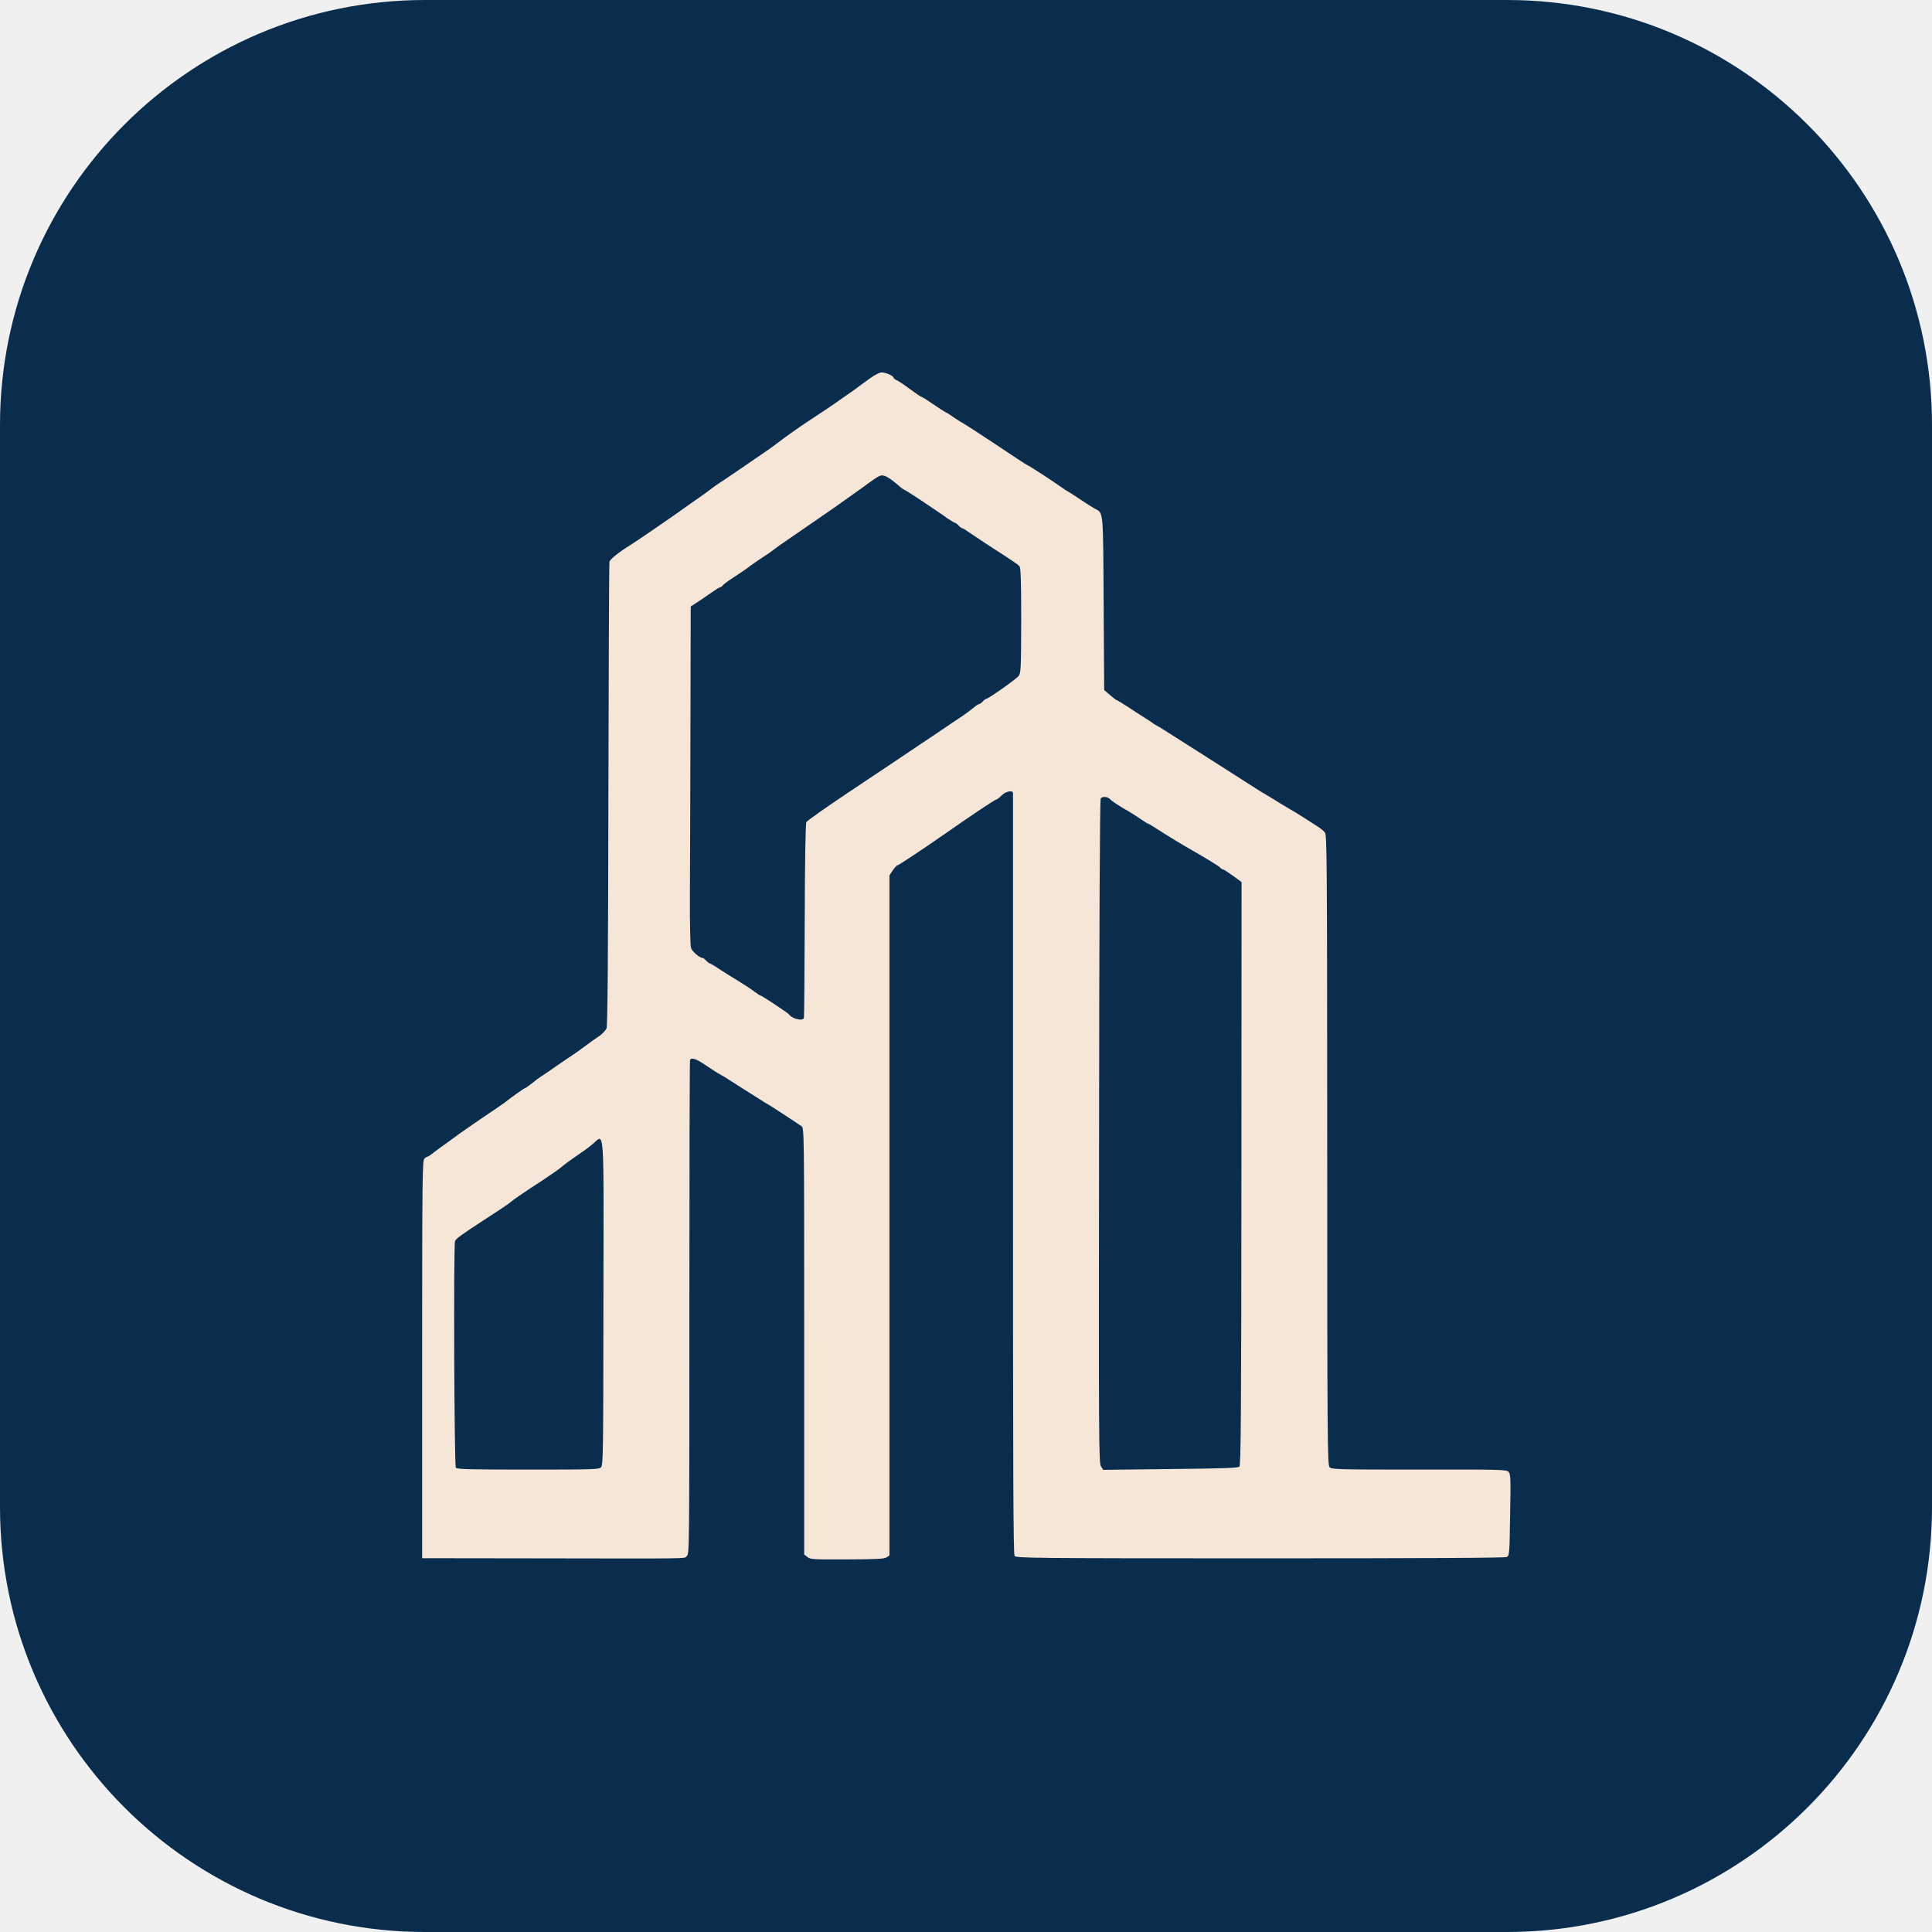
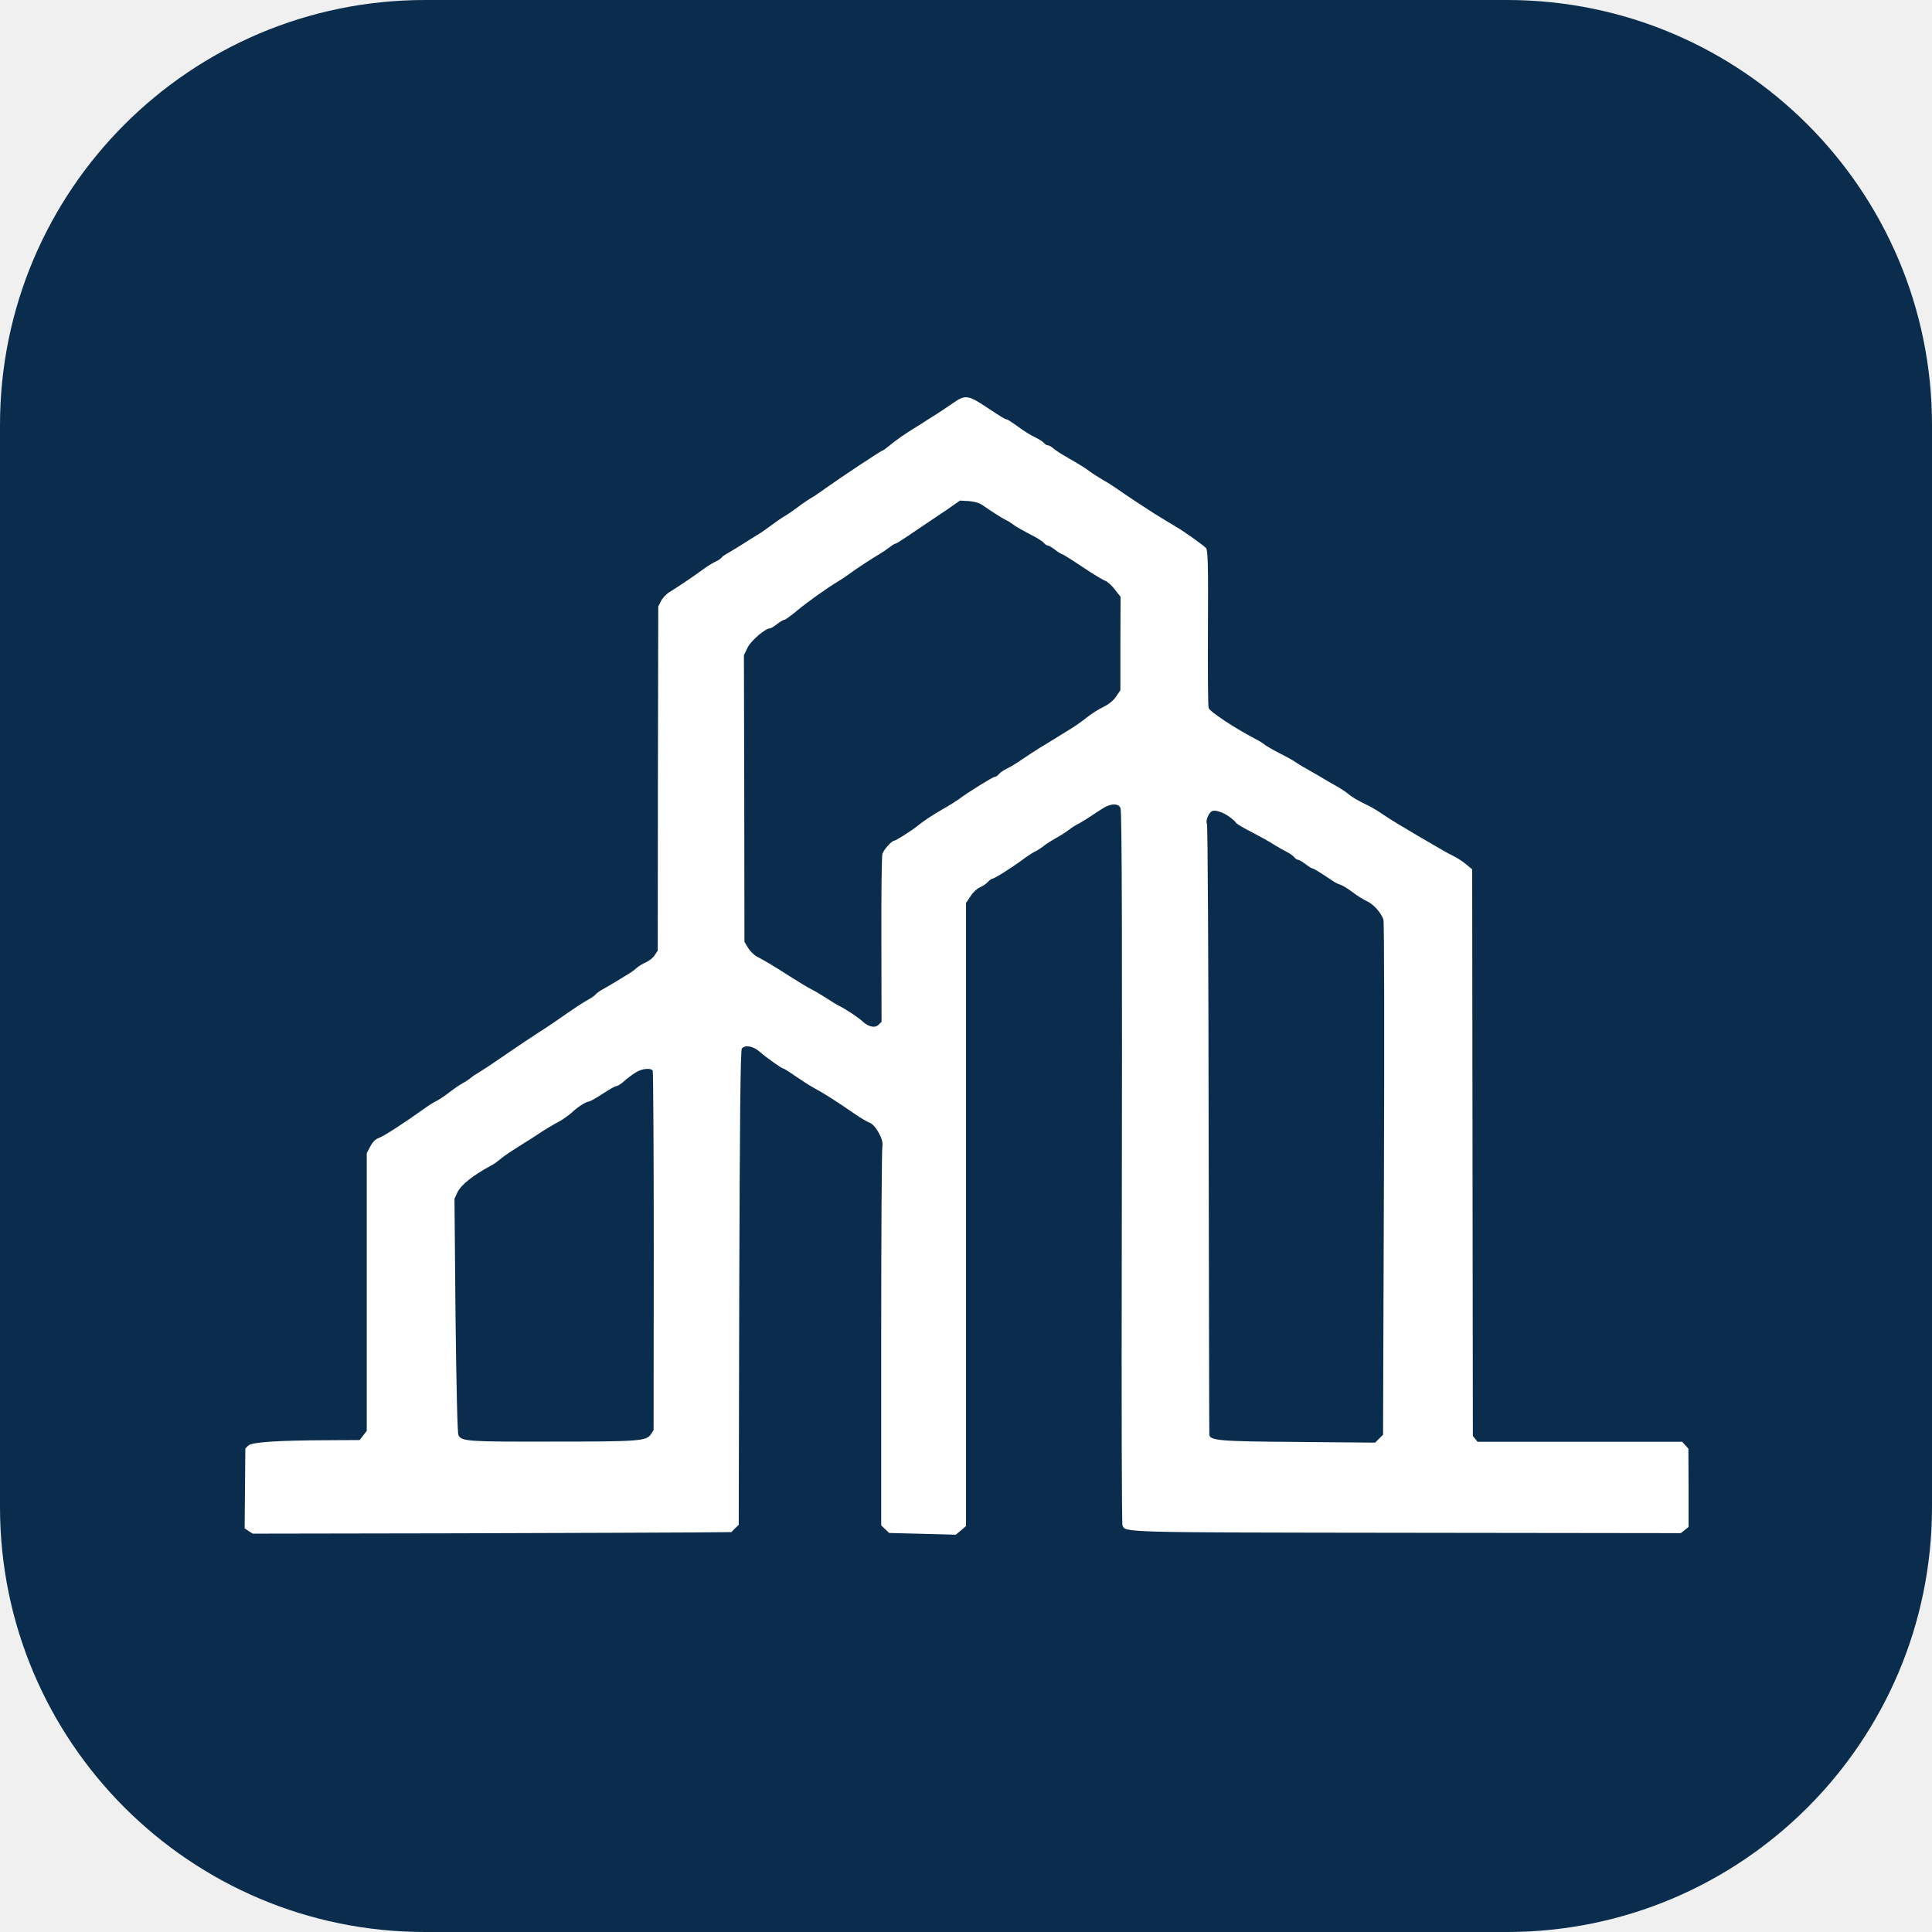
<svg xmlns="http://www.w3.org/2000/svg" viewBox="0 0 100 100">
  <rect width="100" height="100" rx="22" fill="#0B2D4D" />
-   <svg x="21" y="19" width="58" height="62" viewBox="-4 4 818 892">
-     <path d="M 332.5 13.1 C 328.6 15.9, 324.4 19, 323 20.1 C 321.6 21.1, 318 23.7, 315 25.7 C 312 27.8, 309.1 29.8, 308.5 30.3 C 307.4 31.1, 294.2 40, 288 44 C 281 48.6, 269.9 56.4, 264.7 60.5 C 261.9 62.7, 255.7 67.1, 251 70.2 C 246.3 73.4, 238.1 79, 232.6 82.8 C 227.2 86.5, 222 90, 221.1 90.5 C 220.2 91, 217.6 92.9, 215.5 94.5 C 213.3 96.2, 210.5 98.2, 209.4 99 C 205.4 101.7, 193.6 110.1, 188 114.1 C 182.5 118, 158.3 134.6, 155.1 136.5 C 146.5 141.8, 140.2 146.9, 139.5 148.9 C 139.2 149.8, 138.9 228, 138.7 322.5 C 138.5 445.3, 138.1 495.1, 137.3 496.5 C 136.1 498.8, 132.9 501.8, 130.1 503.4 C 129.1 504, 124.9 507, 120.9 510 C 116.8 513, 112.7 516, 111.8 516.5 C 110.9 517, 105.6 520.6, 100 524.5 C 94.5 528.4, 89.1 532, 88.2 532.5 C 87.3 533, 84.4 535.2, 81.9 537.3 C 79.3 539.3, 76.9 541, 76.5 541 C 76 541, 66.2 547.9, 61.5 551.7 C 61 552.1, 57.8 554.3, 54.6 556.5 C 44.9 563, 44.5 563.3, 37.4 568.2 C 28.1 574.6, 26.3 575.9, 20.8 580 C 18.2 581.9, 14.5 584.6, 12.5 586 C 10.6 587.4, 8 589.3, 6.8 590.3 C 5.7 591.2, 4.3 592, 3.9 592 C 3.5 592, 2.4 592.7, 1.6 593.6 C 0.2 595, 0 609.9, 0 743.1 L 0 891 76.3 891.1 C 205.5 891.3, 194.8 891.5, 197.1 889.4 C 199 887.7, 199 885, 199 704.3 C 199 603.4, 199.2 520.4, 199.5 519.9 C 200.8 517.9, 204.3 519.2, 211.8 524.3 C 216 527.2, 220.6 530.1, 222 530.8 C 223.4 531.5, 227.2 533.8, 230.5 536 C 233.8 538.1, 238.8 541.3, 241.5 543 C 244.3 544.7, 248.5 547.4, 251 549 C 253.5 550.6, 256.1 552.3, 256.9 552.6 C 258.3 553.3, 279.1 566.9, 282.5 569.3 C 284.5 570.8, 284.5 571.9, 284.5 729.5 L 284.5 888.2 286.9 890.1 C 289 891.9, 291.1 892, 316.4 891.9 C 338 891.8, 344 891.5, 345.8 890.4 L 348 889 348 635.7 L 348 382.5 350.5 378.7 C 351.9 376.7, 353.5 375, 354 375 C 354.9 375, 371.7 363.8, 390 351.1 C 409.4 337.5, 426.7 326, 427.6 326 C 428.2 326, 429.9 324.6, 431.5 323 C 434.5 319.9, 440 318.8, 440 321.3 C 440 321.9, 440 449.6, 440 605 C 440 830.9, 440.2 887.9, 441.2 889.3 C 442.4 890.9, 453.3 891.1, 624.2 891.1 C 746.7 891.1, 806.5 890.8, 807.8 890.1 C 809.6 889.1, 809.8 887.3, 810.2 858.8 C 810.7 831.5, 810.6 828.3, 809 826.7 C 807.5 825, 803.4 824.9, 742.3 825 C 681 825, 677.2 824.9, 675.7 823.2 C 674.2 821.5, 674 802.1, 674 586.9 C 673.9 367.2, 673.8 352.4, 672.2 350.5 C 671.3 349.3, 668.7 347.3, 666.5 345.9 C 664.3 344.5, 660 341.7, 657 339.8 C 654 337.8, 648.9 334.7, 645.7 332.9 C 642.5 331, 638.8 328.8, 637.5 328 C 636.3 327.2, 632.6 324.9, 629.4 323 C 626.1 321.1, 622.1 318.7, 620.4 317.5 C 618.7 316.4, 612.8 312.6, 607.1 309 C 601.5 305.4, 593.6 300.4, 589.7 297.9 C 585.7 295.4, 579.8 291.6, 576.5 289.5 C 573.2 287.4, 568.3 284.3, 565.5 282.5 C 551.9 273.8, 549.3 272.2, 547.1 271 C 545.7 270.3, 544.1 269.3, 543.6 268.8 C 543 268.3, 540.3 266.5, 537.5 264.8 C 534.8 263.1, 529.2 259.5, 525.2 256.8 C 521.1 254.2, 517.5 252, 517.2 252 C 516.8 252, 514.6 250.3, 512.2 248.2 L 507.9 244.5 507.5 180.2 C 507.1 109.5, 507.4 112.8, 501 109.5 C 499.4 108.6, 494.4 105.5, 490 102.5 C 485.5 99.5, 481.7 97, 481.5 97 C 481.3 97, 479.1 95.6, 476.8 94 C 469.4 88.7, 452.3 77.6, 450.5 76.9 C 449.9 76.7, 439.3 69.8, 427 61.5 C 414.6 53.3, 403.7 46.2, 402.8 45.8 C 401.9 45.4, 398.9 43.5, 396.1 41.6 C 393.3 39.6, 390.8 38, 390.5 38 C 390.1 38, 382.6 33.1, 374.8 27.8 C 373.3 26.8, 371.8 26, 371.5 26 C 371.2 26, 367.5 23.5, 363.4 20.5 C 359.3 17.4, 354.8 14.4, 353.4 13.8 C 352.1 13.2, 351 12.3, 351 11.9 C 351 10.5, 345.3 8, 342.3 8 C 340.5 8, 336.9 9.9, 332.5 13.1 M 340.5 85.1 C 339.4 85.6, 336 87.8, 333 90 C 330 92.3, 325.9 95.2, 324 96.5 C 322.1 97.8, 318 100.7, 315 102.9 C 312 105.1, 303.9 110.8, 297 115.5 C 285.7 123.3, 272.4 132.5, 266.1 136.8 C 264.8 137.8, 262.6 139.4, 261.1 140.5 C 259.7 141.6, 257.8 142.9, 256.9 143.5 C 252.3 146.4, 243.2 152.7, 242 153.8 C 241.2 154.5, 237.1 157.2, 233 159.9 C 228.9 162.5, 224.9 165.4, 224.1 166.3 C 223.4 167.3, 222.4 168, 221.9 168 C 221.4 168, 219.1 169.4, 216.8 171 C 214.4 172.7, 209.7 175.9, 206.3 178.2 L 200 182.3 199.8 273.4 C 199.7 323.5, 199.5 380, 199.4 399 C 199.3 418, 199.7 434.9, 200.2 436.5 C 201 439.1, 206.6 444, 208.9 444 C 209.3 444, 210.5 444.9, 211.5 446 C 212.5 447.1, 213.7 448, 214.1 448 C 214.5 448, 217.8 449.9, 221.3 452.3 C 224.9 454.6, 231.5 458.8, 236 461.5 C 240.5 464.3, 245.8 467.7, 247.7 469.3 C 249.7 470.8, 251.6 472, 252 472 C 252.9 472, 272.2 484.8, 273 485.9 C 275.4 489.3, 283.3 491.3, 284.3 488.7 C 284.5 488.1, 284.8 455.3, 284.9 416.1 C 285 373.2, 285.5 343.9, 286.1 342.9 C 286.6 341.9, 300.3 332.2, 316.6 321.3 C 332.9 310.4, 347 301, 347.9 300.4 C 348.8 299.8, 355.4 295.4, 362.5 290.6 C 369.6 285.8, 380.4 278.6, 386.5 274.5 C 392.6 270.4, 399.7 265.5, 402.4 263.8 C 405 262, 408.7 259.3, 410.5 257.8 C 412.3 256.2, 414.2 255, 414.7 255 C 415.3 255, 416.5 254.1, 417.5 253 C 418.5 251.9, 419.7 251, 420.1 251 C 421.7 251, 442.4 236.4, 444.2 234 C 445.9 231.6, 446 228.9, 446.1 192.6 C 446.1 163.1, 445.8 153.5, 444.8 152.3 C 443.6 150.9, 440.7 148.9, 420.5 135.9 C 415.6 132.7, 409.6 128.7, 407.3 127.1 C 405 125.4, 402.7 124, 402.2 124 C 401.7 124, 400.5 123.1, 399.5 122 C 398.5 120.9, 397.3 120, 396.9 120 C 396.5 120, 394 118.5, 391.4 116.8 C 388.9 115, 385.8 112.8, 384.5 112 C 383.3 111.2, 377.6 107.3, 371.9 103.5 C 366.2 99.7, 360.8 96.2, 359.8 95.8 C 358.9 95.4, 357.3 94.4, 356.3 93.5 C 347.1 85.5, 343.7 83.7, 340.5 85.1 M 505.3 325.3 C 504.7 326, 504.2 418, 504.1 573.3 C 503.8 803.1, 503.9 820.2, 505.5 822.6 L 507.2 825.2 557.3 824.6 C 596.7 824.2, 607.6 823.8, 608.6 822.8 C 609.7 821.7, 610 782.3, 610.1 604.5 L 610.2 387.5 603.8 382.8 C 600.3 380.3, 597 378.1, 596.4 378.1 C 595.8 378, 594.7 377.3, 594 376.5 C 593.4 375.7, 584.9 370.5, 575.2 364.9 C 565.4 359.3, 553.9 352.3, 549.4 349.3 C 544.9 346.4, 541 344, 540.6 344 C 540.3 344, 537.8 342.5, 535.2 340.7 C 532.6 338.8, 526.9 335.2, 522.4 332.7 C 518 330.1, 513.5 327.1, 512.5 326 C 510.5 323.8, 506.7 323.4, 505.3 325.3 M 126.5 583 C 123.8 585.3, 119 588.7, 116 590.7 C 110.7 594.3, 106.1 597.7, 103 600.3 C 102.2 601, 98.9 603.4, 95.7 605.5 C 89.9 609.5, 89 610.1, 80.9 615.3 C 75.3 619, 67.8 624.1, 66.3 625.5 C 64.4 627.1, 59.3 630.6, 45.5 639.5 C 28.7 650.5, 25.2 653, 24.5 654.9 C 23.3 657.9, 23.9 822.2, 25.1 823.6 C 26 824.8, 35.8 825, 79 825 C 128.3 825, 131.8 824.9, 133.3 823.2 C 134.8 821.6, 134.9 810.4, 135 700.5 C 135.2 563, 136.1 575.3, 126.5 583" fill="#F5E6D8" fill-rule="evenodd" />
+   <svg x="12.1" y="20" width="75.8" height="60" viewBox="89 130 848 671">
+     <path d="M 505.1 139.8 C 502.2 141.8, 498.3 144.4, 496.6 145.5 C 494.8 146.6, 492 148.4, 490.4 149.4 C 488.8 150.5, 485.5 152.6, 483 154.1 C 476.6 158.1, 472.3 161.1, 468.5 164.3 C 466.7 165.8, 465 167, 464.7 167 C 464 167, 440.3 182.7, 432.5 188.3 C 429.2 190.7, 425.1 193.5, 423.5 194.4 C 421.9 195.3, 418.5 197.6, 416 199.5 C 413.5 201.4, 409.9 203.9, 408 205 C 406.1 206.1, 402.5 208.6, 400 210.5 C 397.5 212.4, 393.9 214.9, 392 216 C 390.1 217.1, 386.5 219.4, 384 221 C 381.5 222.6, 377.8 224.8, 375.8 226 C 373.8 227.1, 371.8 228.4, 371.5 229 C 371.1 229.6, 369.4 230.7, 367.7 231.5 C 365.9 232.3, 362.7 234.4, 360.5 236 C 356.7 238.9, 346.5 245.8, 340.8 249.3 C 339.3 250.3, 337.3 252.4, 336.4 254.2 L 334.8 257.3 334.6 357 L 334.5 456.6 332.7 459.3 C 331.8 460.8, 329.4 462.6, 327.6 463.4 C 325.7 464.2, 323.3 465.7, 322.2 466.7 C 321.2 467.7, 318.8 469.4, 316.9 470.5 C 315.1 471.6, 312 473.5, 310 474.7 C 308.1 475.9, 304.8 477.8, 302.8 478.9 C 300.8 480, 298.9 481.4, 298.5 482 C 298.1 482.6, 296.2 483.9, 294.2 485 C 291 486.8, 286.2 489.9, 274.5 498.1 C 272.9 499.2, 270.1 501, 268.5 502.1 C 263.1 505.5, 251.3 513.4, 242.5 519.5 C 237.7 522.8, 232.5 526.2, 230.8 527.2 C 229.2 528.1, 227.1 529.5, 226.2 530.3 C 225.3 531.1, 223.2 532.5, 221.5 533.4 C 219.8 534.3, 216.5 536.6, 214 538.5 C 211.5 540.5, 208.2 542.7, 206.5 543.6 C 204.8 544.4, 201.9 546.2, 200 547.6 C 187.9 556.3, 175.7 564.2, 172.7 565.2 C 171 565.8, 169.2 567.7, 168 570.1 L 166 573.9 166 654.3 L 166 734.7 163.9 737.4 L 161.9 740 143.7 740.1 C 114.3 740.2, 99.3 741.2, 97.4 743.2 L 95.7 744.9 95.5 768 L 95.3 791.1 97.6 792.7 L 100 794.2 217.3 794 C 281.7 793.8, 344.1 793.6, 355.8 793.5 L 377.1 793.3 379.2 791.2 L 381.4 789.1 381.7 651.9 C 382 554.5, 382.4 514.3, 383.2 513.3 C 385.1 511, 389.8 511.8, 393.7 515.3 C 398 519, 406.5 525, 407.5 525 C 407.8 525, 411 527, 414.4 529.4 C 417.9 531.8, 422.5 534.8, 424.6 535.9 C 430.7 539.2, 438.1 543.9, 448.5 551.1 C 451.8 553.4, 455.7 555.7, 457.1 556.2 C 460.6 557.4, 465.4 566.1, 464.6 569.6 C 464.2 571, 463.9 621, 463.9 680.8 L 463.9 789.4 466.2 791.6 L 468.5 793.8 487.8 794.3 L 507.1 794.8 510.1 792.3 L 513 789.8 513 609.4 L 513 429 515.6 425.1 C 517 422.9, 519.4 420.6, 521 420 C 522.6 419.3, 524.6 418, 525.6 416.9 C 526.5 415.9, 527.7 415, 528.1 415 C 529.3 415, 538.9 409, 545.4 404.2 C 548.6 401.8, 552 399.6, 552.9 399.3 C 553.8 398.9, 555.7 397.7, 557.2 396.6 C 558.6 395.4, 562.1 393.1, 565 391.5 C 567.9 389.9, 571.4 387.6, 572.8 386.5 C 574.3 385.3, 576.6 383.9, 578 383.2 C 579.4 382.5, 582.3 380.7, 584.6 379.2 C 586.8 377.7, 590.2 375.5, 592.1 374.3 C 596.7 371.2, 601.8 371.2, 602.5 374.3 C 603.3 377.5, 603.5 453.5, 603.2 631.5 C 603 717.3, 603.2 788.3, 603.6 789.3 C 605.2 793.6, 601.1 793.5, 767.7 793.7 L 926.9 793.9 929.2 792.1 L 931.4 790.3 931.4 767.6 L 931.3 745 929.5 743 L 927.7 741 868.5 741 L 809.2 741 807.9 739.3 L 806.5 737.7 806.3 573.6 L 806.1 409.5 802.8 406.8 C 801.1 405.3, 797.8 403.1, 795.6 402 C 791.6 400, 789.8 399, 774.8 390.2 C 761.8 382.5, 760.6 381.8, 754.7 377.9 C 751.5 375.7, 747.5 373.3, 745.7 372.5 C 739.7 369.6, 736.5 367.7, 734.5 366 C 733.4 365, 731.1 363.5, 729.5 362.5 C 727.9 361.6, 724.7 359.8, 722.5 358.5 C 720.3 357.1, 716.5 354.9, 714 353.5 C 708.5 350.4, 706.2 349.1, 703 346.9 C 701.6 346, 697.5 343.8, 694 342 C 690.4 340.2, 686.8 338, 685.9 337.3 C 685 336.5, 682.7 335.1, 680.9 334.2 C 668.5 327.7, 654.4 318.4, 653.5 316.1 C 653.1 315.2, 653 294.4, 653.1 269.8 C 653.3 234.4, 653.1 224.8, 652 223.5 C 650.9 222.2, 639.8 214.2, 635.2 211.5 C 632.9 210.2, 626.3 206.1, 622 203.5 C 617.1 200.4, 605.3 192.6, 600.2 189 C 597.9 187.4, 594.3 185.1, 592.2 184 C 590.2 182.8, 586.7 180.6, 584.5 179 C 582.3 177.3, 577.1 174.1, 573 171.8 C 568.9 169.5, 564.6 166.8, 563.6 165.8 C 562.5 164.8, 561.1 164, 560.4 164 C 559.8 164, 558.7 163.4, 558.1 162.6 C 557.4 161.8, 555 160.3, 552.7 159.2 C 550.4 158.1, 546 155.4, 543 153.1 C 540 150.9, 537.1 149, 536.6 149 C 535.7 149, 533.8 147.8, 525.6 142.4 C 514.1 134.7, 512.6 134.5, 505.1 139.8 M 502.5 200.9 C 498.6 203.5, 493 207.3, 490 209.3 C 487 211.3, 481.9 214.8, 478.6 217 C 475.4 219.2, 472.5 221, 472 221 C 471.6 221, 470 222, 468.5 223.2 C 466.9 224.4, 464.4 226.1, 462.9 227 C 459.6 228.8, 448.4 236.2, 445.1 238.7 C 443.8 239.7, 441.3 241.4, 439.4 242.5 C 432.3 246.8, 421.2 254.7, 415.2 259.7 C 411.7 262.6, 408.4 265, 407.9 265 C 407.3 265, 405.4 266.1, 403.6 267.5 C 401.8 268.9, 400 270, 399.5 270 C 396.8 270, 388.6 277, 386.6 281 L 384.4 285.5 384.6 368.5 L 384.7 451.5 386.8 455 C 388 456.9, 390.2 459.1, 391.8 460 C 397 462.7, 402.3 465.9, 411 471.5 C 415.7 474.5, 421.3 477.9, 423.5 479 C 425.7 480.1, 429.5 482.4, 432 484 C 434.5 485.6, 437.6 487.6, 439 488.3 C 443.3 490.4, 450.4 495.1, 453 497.5 C 456.5 500.8, 460.3 501.6, 462.4 499.5 L 464.1 497.8 464 450.1 C 463.9 423.9, 464.2 401.6, 464.6 400.5 C 465.5 398, 470 393, 471.3 393 C 472.3 393, 481.9 386.9, 485 384.3 C 488.2 381.7, 493.7 378, 500 374.4 C 503.6 372.4, 507.6 369.8, 509 368.8 C 513.7 365.2, 528.5 356, 529.6 356 C 530.2 356, 531.4 355.3, 532.1 354.3 C 532.9 353.4, 534.9 352.1, 536.5 351.3 C 538.1 350.6, 542.3 348.1, 545.7 345.7 C 549.1 343.4, 553.7 340.4, 556 339 C 558.4 337.6, 562.4 335.1, 565 333.5 C 567.6 331.9, 571.6 329.4, 573.9 328 C 576.2 326.6, 580.2 323.8, 582.8 321.7 C 585.4 319.6, 589.8 316.8, 592.5 315.5 C 595.5 314.1, 598.5 311.7, 599.9 309.5 L 602.4 305.8 602.4 278.8 L 602.5 251.7 599.1 247.4 C 597.3 245, 594.8 242.8, 593.6 242.4 C 592.5 242.1, 586.5 238.5, 580.4 234.4 C 574.3 230.3, 569 227, 568.6 227 C 568.2 227, 566.4 225.9, 564.6 224.5 C 562.8 223.1, 560.8 222, 560.3 222 C 559.7 222, 558.7 221.3, 558 220.4 C 557.2 219.6, 555 218.1, 553.1 217.1 C 545.6 213.2, 541.7 211, 540.1 209.7 C 539.2 209, 537.4 207.8, 536 207.2 C 533.6 206, 528 202.4, 522.5 198.6 C 520.9 197.4, 517.7 196.5, 514.7 196.3 L 509.5 196 502.5 200.9 M 655.8 375.7 C 653.8 376.2, 651.5 381.4, 652.5 383.1 C 653 383.7, 653.4 463.3, 653.5 559.9 C 653.7 656.5, 653.8 736.1, 653.9 736.8 C 654.2 740.3, 659.5 740.8, 705.2 741.1 L 749.9 741.5 752.2 739.2 L 754.5 736.9 755 588.7 C 755.3 507.2, 755.2 439.6, 754.7 438.5 C 753.1 434.3, 748.8 429.6, 745.2 428 C 743.2 427.1, 739.4 424.7, 736.9 422.8 C 734.3 420.8, 731.2 418.9, 729.9 418.5 C 728.6 418.1, 726.4 417, 725 416 C 717.9 411.2, 714.3 409, 713.6 409 C 713.2 409, 711.4 407.9, 709.6 406.5 C 707.8 405.1, 705.8 404, 705.3 404 C 704.7 404, 703.6 403.3, 702.9 402.3 C 702.1 401.4, 700.1 400.1, 698.5 399.3 C 696.9 398.5, 693.5 396.6, 691 395 C 688.5 393.4, 682.9 390.3, 678.5 388 C 674.1 385.8, 670 383.4, 669.5 382.7 C 666 378.4, 659 374.9, 655.8 375.7 M 322.5 526.7 C 320.9 527.6, 317.8 529.8, 315.7 531.6 C 313.7 533.5, 311.4 535, 310.7 535 C 310 535, 306.3 537, 302.6 539.5 C 298.8 542, 295.2 544, 294.6 544 C 293 544, 288 547.2, 284.7 550.4 C 283.1 551.8, 280.2 553.9, 278.2 555.1 C 273.7 557.5, 268.2 560.8, 264.4 563.4 C 262.8 564.5, 259.7 566.5, 257.5 567.8 C 255.3 569.2, 251.7 571.5, 249.5 572.9 C 247.3 574.3, 244.4 576.4, 243 577.6 C 241.6 578.8, 239.4 580.4, 237.9 581.1 C 227.4 586.8, 220.6 592.2, 218.5 596.6 L 216.8 600.3 217.4 667.8 C 217.9 709.8, 218.5 736.1, 219.1 737.2 C 221 740.8, 224.5 741, 273.3 740.9 C 323.7 740.9, 327.9 740.6, 330.6 736.6 L 332.1 734.2 332.2 630.7 C 332.2 573.8, 331.9 526.7, 331.6 526.1 C 330.6 524.5, 326 524.8, 322.5 526.7" fill="#FFFFFF" fill-rule="evenodd" />
  </svg>
</svg>
